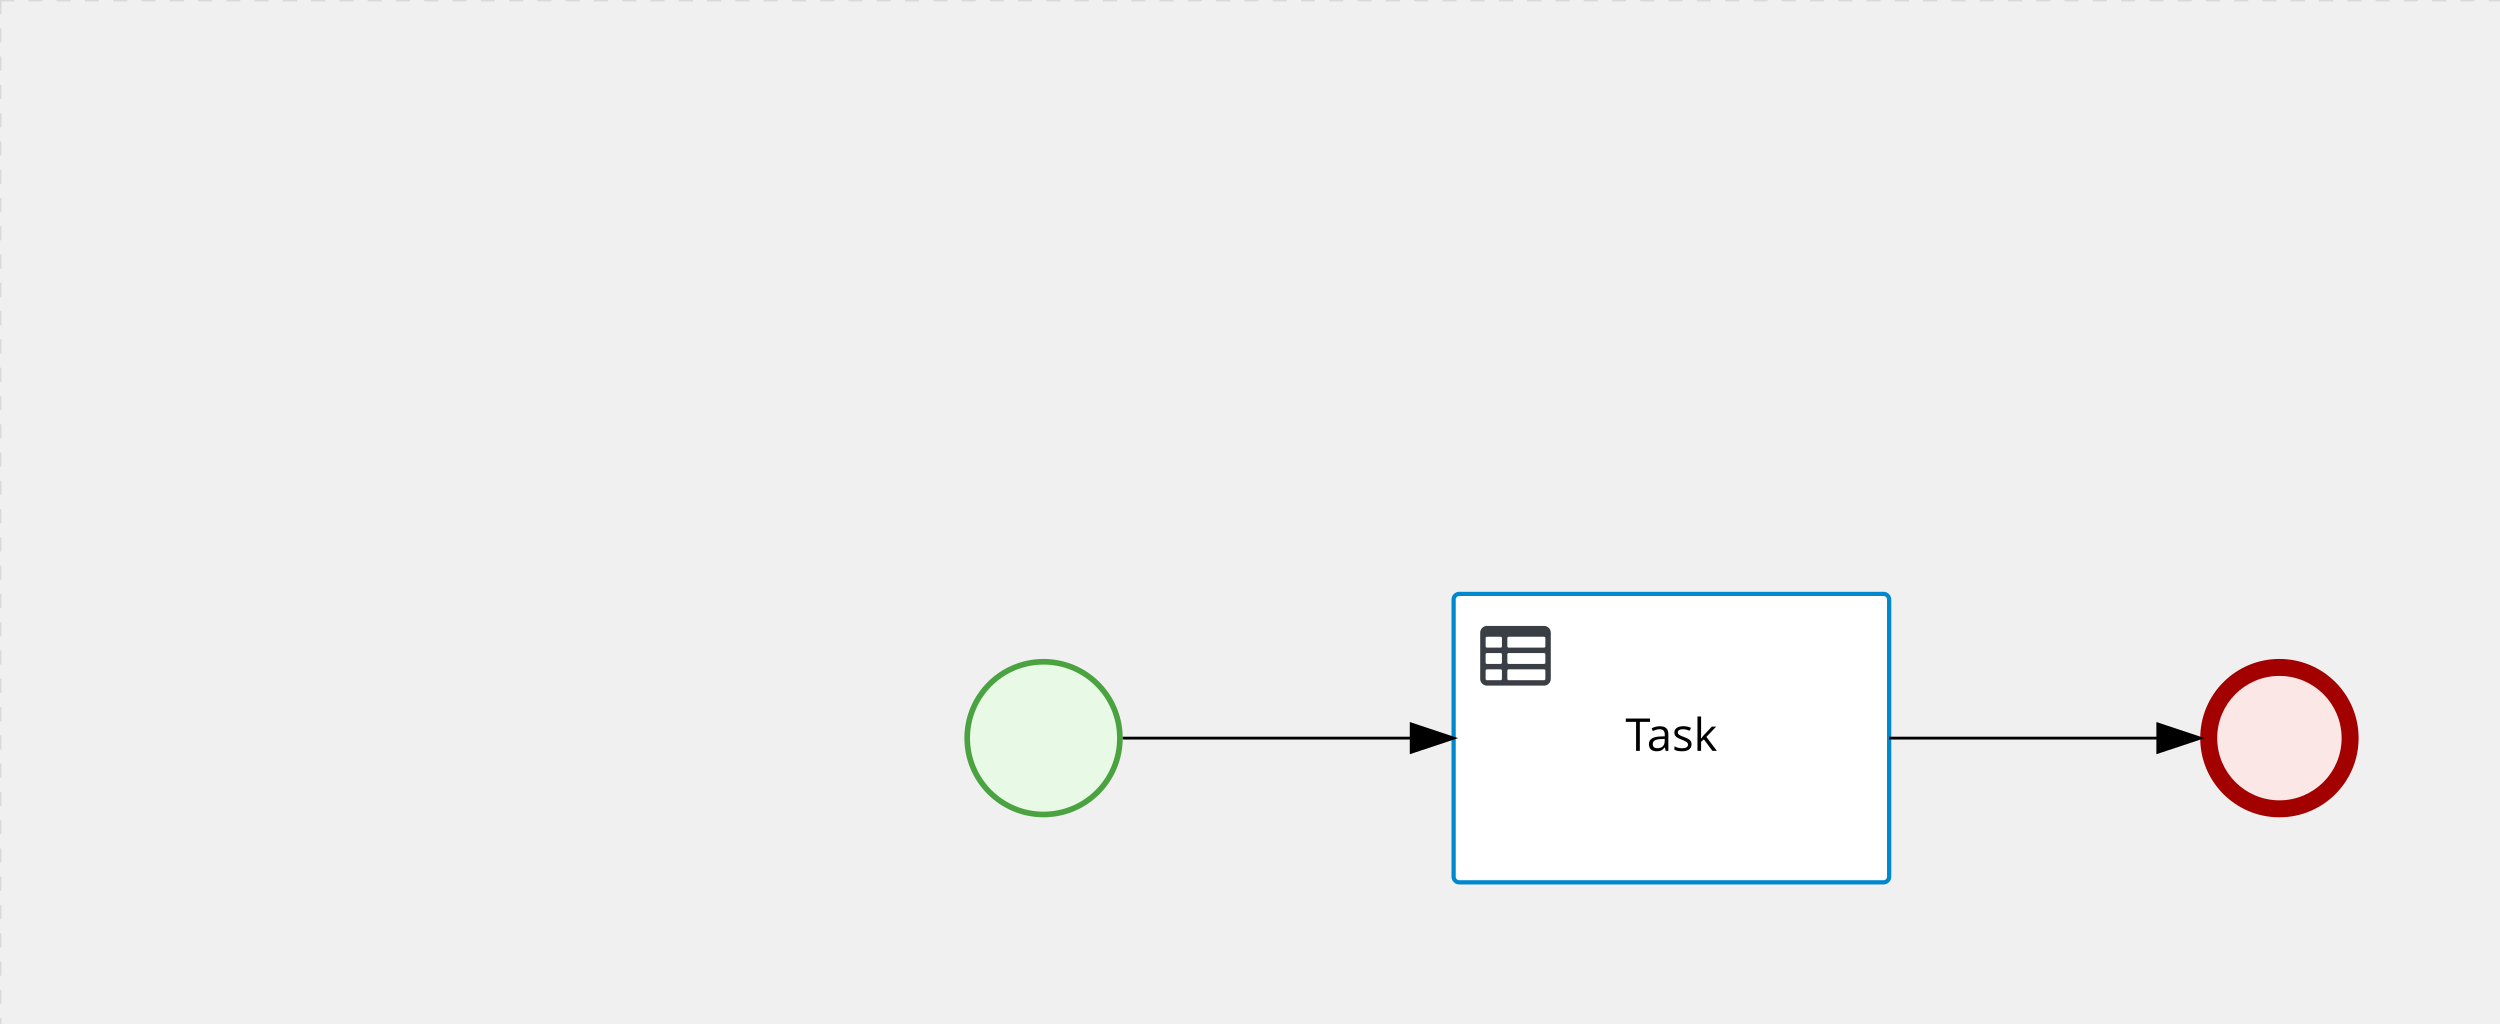
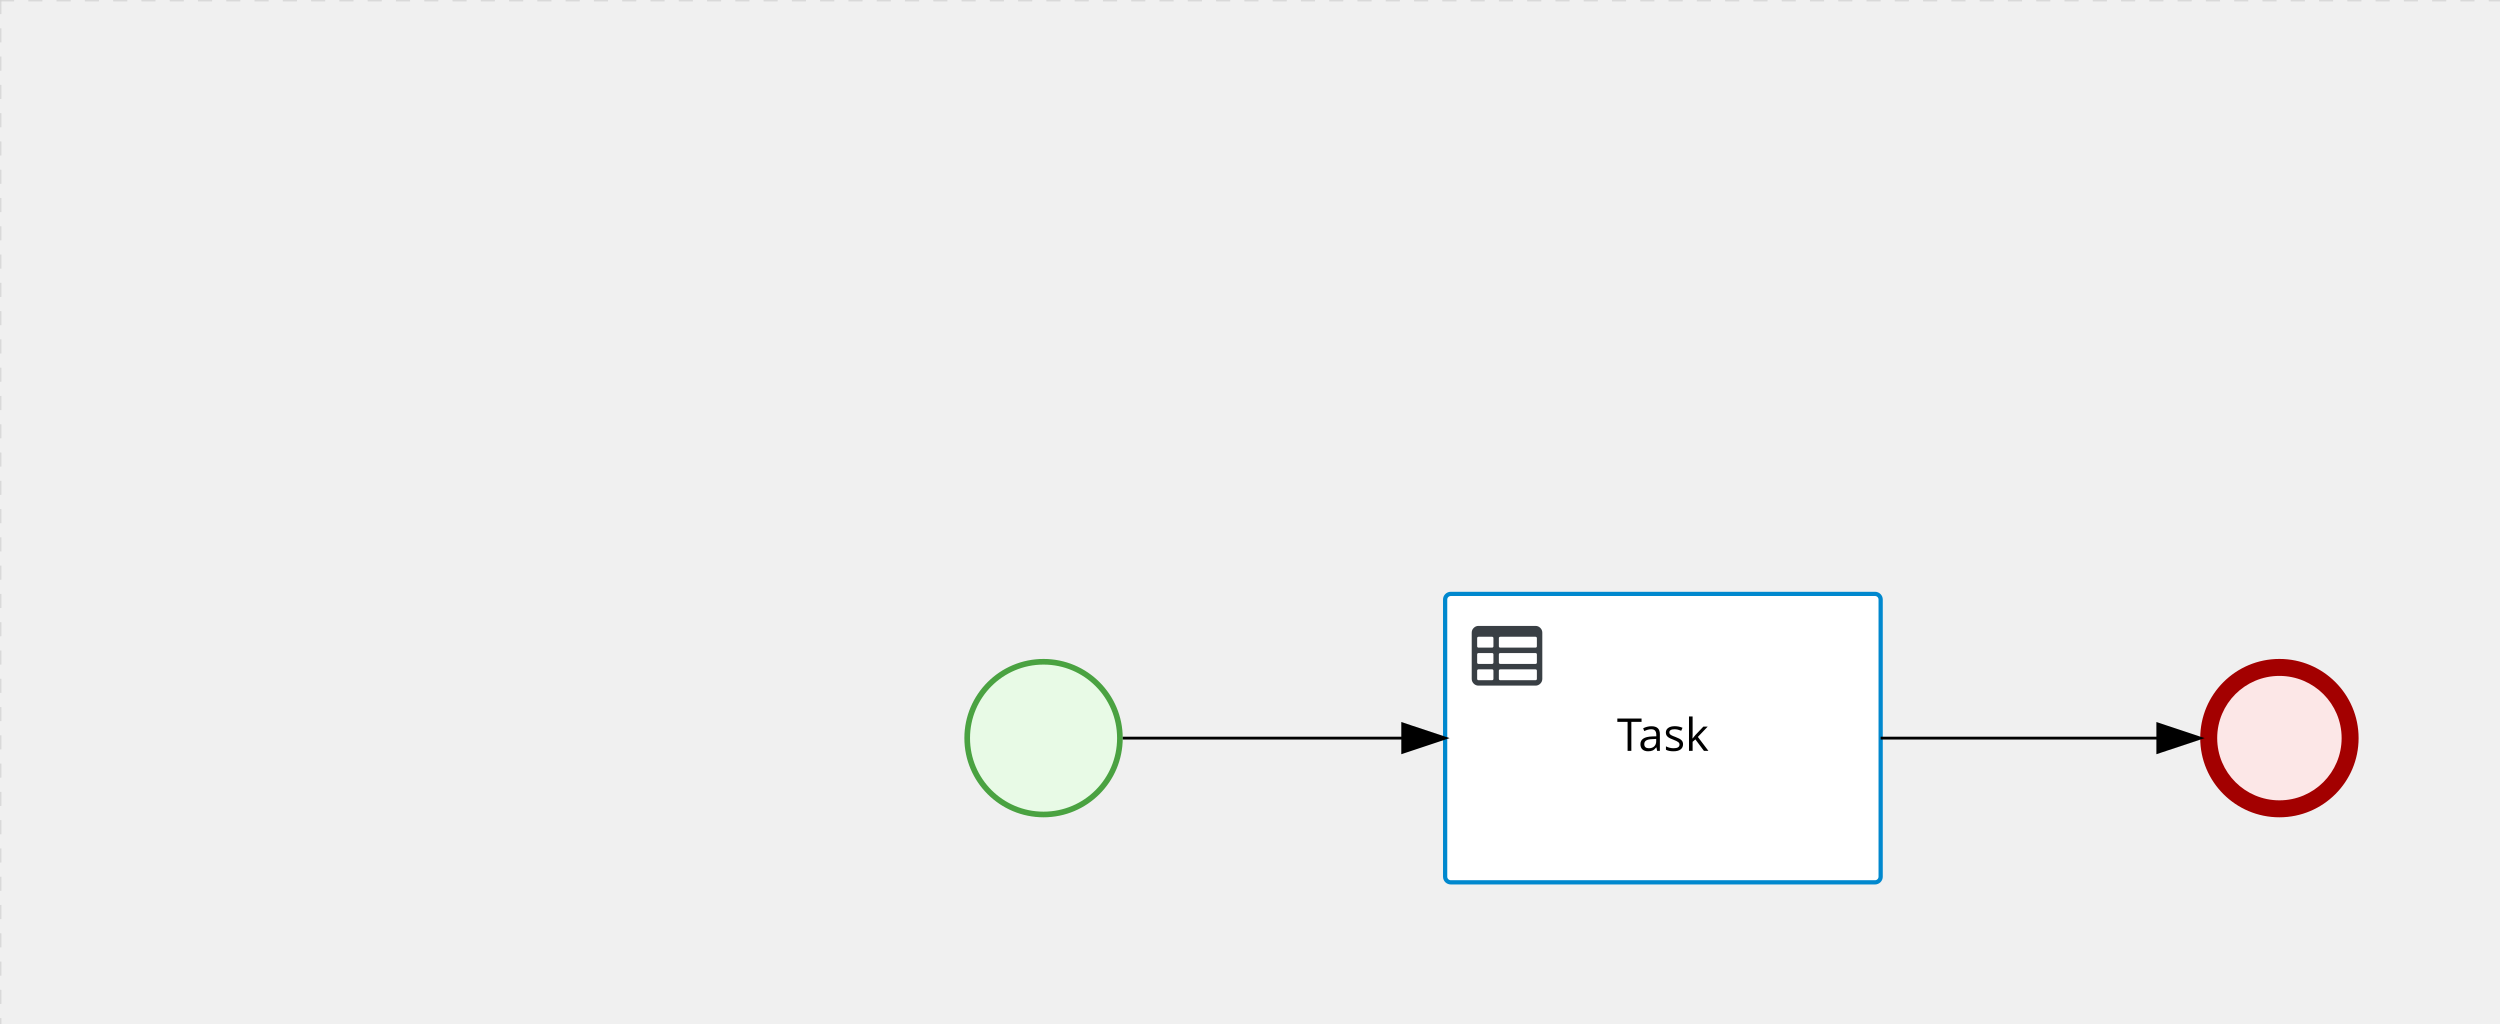
<svg xmlns="http://www.w3.org/2000/svg" version="1.1" width="884" height="362" viewBox="0 0 884 362">
  <defs />
  <g transform="matrix(1,0,0,1,0,0)">
    <g>
      <g>
        <g>
          <path fill="none" stroke="#d3d3d3" paint-order="fill stroke markers" d=" M 0 0 L 1200 0" stroke-miterlimit="10" stroke-opacity="0.8" stroke-dasharray="5" />
        </g>
        <g>
          <path fill="none" stroke="#d3d3d3" paint-order="fill stroke markers" d=" M 0 0 L 0 800" stroke-miterlimit="10" stroke-opacity="0.8" stroke-dasharray="5" />
        </g>
      </g>
-       <g id="_C6BDA0A5-B043-4E43-8D62-D322EE7B71FA" bpmn2nodeid="_C6BDA0A5-B043-4E43-8D62-D322EE7B71FA" transform="matrix(1,0,0,1,514,210)">
+       <g id="_1E465929-F1DF-42CB-B6D0-AB28EFB2EF3E" bpmn2nodeid="_1E465929-F1DF-42CB-B6D0-AB28EFB2EF3E" transform="matrix(1,0,0,1,778,233)">
+         <g>
+           <path fill="none" stroke="none" />
+         </g>
+         <g transform="matrix(0.125,0,0,0.125,0,0)">
+           <g transform="matrix(1,0,0,1,0,0)">
+             <path fill="#fce7e7" stroke="none" id="_1E465929-F1DF-42CB-B6D0-AB28EFB2EF3E?shapeType=BACKGROUND" paint-order="stroke fill markers" d=" M 0 0 M 444 224 C 444 263.9 434.2 300.8 414.4 334.5 C 394.7 368.2 368 394.9 334.4 414.5 C 300.8 434.1 263.9 444 224 444 C 184.1 444 147.2 434.2 113.5 414.4 C 79.8 394.7 53.1 368 33.5 334.4 C 13.9 300.8 4 263.9 4 224 C 4 184.1 13.8 147.2 33.6 113.5 C 53.4 79.8 80.1 53.1 113.6 33.5 C 147.1 13.9 184.1 4 224 4 C 263.9 4 300.8 13.8 334.5 33.6 C 368.2 53.4 394.9 80.1 414.5 113.6 C 434.1 147.1 444 184.1 444 224 Z" />
+           </g>
+           <g>
+             <g transform="matrix(1,0,0,1,0,0)">
+               <g transform="matrix(1,0,0,1,0,0)">
+                 <path fill="rgb(163,0,0)" stroke="none" id="_1E465929-F1DF-42CB-B6D0-AB28EFB2EF3E?shapeType=BORDER&amp;renderType=FILL" paint-order="stroke fill markers" d=" M 0 0 M 224 0 C 100.3 0 0 100.3 0 224 C 0 347.7 100.3 448 224 448 C 347.7 448 448 347.7 448 224 C 448 100.3 347.7 0 224 0 Z M 0 0 M 224 400 C 126.8 400 48 321.2 48 224 C 48 126.8 126.8 48 224 48 C 321.2 48 400 126.8 400 224 C 400 321.2 321.2 400 224 400 Z" />
+               </g>
+             </g>
+           </g>
+         </g>
+         <g transform="matrix(1,0,0,1,28,61)" />
+       </g>
+       <g transform="matrix(1,0,0,1,778,233)" />
+       <g id="_777E1DDA-5E9E-49FA-B76E-52A70A85C8F3" bpmn2nodeid="_777E1DDA-5E9E-49FA-B76E-52A70A85C8F3" transform="matrix(1,0,0,1,341,233)">
+         <g>
+           <path fill="none" stroke="none" />
+         </g>
+         <g transform="matrix(0.125,0,0,0.125,0,0)">
+           <g transform="matrix(1,0,0,1,0,0)">
+             <path fill="#e8fae6" stroke="none" id="_777E1DDA-5E9E-49FA-B76E-52A70A85C8F3?shapeType=BACKGROUND" paint-order="stroke fill markers" d=" M 0 0 M 444 224 C 444 263.9 434.2 300.8 414.4 334.5 C 394.7 368.2 368 394.9 334.4 414.5 C 300.8 434.1 263.9 444 224 444 C 184.1 444 147.2 434.2 113.5 414.4 C 79.8 394.7 53.1 368 33.5 334.4 C 13.9 300.8 4 263.9 4 224 C 4 184.1 13.8 147.2 33.6 113.5 C 53.4 79.8 80.1 53.1 113.6 33.5 C 147.1 13.9 184.1 4 224 4 C 263.9 4 300.8 13.8 334.5 33.6 C 368.2 53.4 394.9 80.1 414.5 113.6 C 434.1 147.1 444 184.1 444 224 Z" />
+           </g>
+           <g>
+             <g transform="matrix(1,0,0,1,0,0)">
+               <g transform="matrix(1,0,0,1,0,0)">
+                 <path fill="rgb(74,162,65)" stroke="none" id="_777E1DDA-5E9E-49FA-B76E-52A70A85C8F3?shapeType=BORDER&amp;renderType=FILL" paint-order="stroke fill markers" d=" M 0 0 M 224 0 C 100.3 0 0 100.3 0 224 C 0 347.7 100.3 448 224 448 C 347.7 448 448 347.7 448 224 C 448 100.3 347.7 0 224 0 Z M 0 0 M 224 432 C 109.1 432 16 338.9 16 224 C 16 109.1 109.1 16 224 16 C 338.9 16 432 109.1 432 224 C 432 338.9 338.9 432 224 432 Z" />
+               </g>
+             </g>
+           </g>
+         </g>
+         <g transform="matrix(1,0,0,1,28,61)" />
+       </g>
+       <g transform="matrix(1,0,0,1,341,233)" />
+       <g id="_C6BDA0A5-B043-4E43-8D62-D322EE7B71FA" bpmn2nodeid="_C6BDA0A5-B043-4E43-8D62-D322EE7B71FA" transform="matrix(1,0,0,1,511,210)">
        <g>
          <path fill="none" stroke="none" />
        </g>
        <g transform="matrix(1,0,0,1,0,0)">
          <path fill="#ffffff" stroke="none" id="_C6BDA0A5-B043-4E43-8D62-D322EE7B71FA?shapeType=BACKGROUND" paint-order="stroke fill markers" d=" M 2 0 L 152 0 L 152 0 A 2 2 0 0 1 154 2 L 154 100 L 154 100 A 2 2 0 0 1 152 102 L 2 102 L 2 102 A 2 2 0 0 1 0 100 L 0 2 L 0 2 A 2 2 0 0 1 2 0 Z" />
        </g>
        <g transform="matrix(1,0,0,1,0,0)">
          <path fill="none" stroke="rgb(0,136,206)" id="_C6BDA0A5-B043-4E43-8D62-D322EE7B71FA?shapeType=BORDER&amp;renderType=STROKE" paint-order="fill stroke markers" d=" M 2 0 L 152 0 L 152 0 A 2 2 0 0 1 154 2 L 154 100 L 154 100 A 2 2 0 0 1 152 102 L 2 102 L 2 102 A 2 2 0 0 1 0 100 L 0 2 L 0 2 A 2 2 0 0 1 2 0 Z" stroke-miterlimit="10" stroke-width="1.5" stroke-dasharray="" />
        </g>
        <g>
          <g transform="matrix(0.06,0,0,0.06,9.4,9.4)">
            <g transform="matrix(1,0,0,1,0,0)">
              <path fill="#393f44" stroke="none" id="_C6BDA0A5-B043-4E43-8D62-D322EE7B71FAundefined" paint-order="stroke fill markers" d=" M 0 0 M 128 344 L 128 296 C 128 293.7 127.2 291.8 125.8 290.2 C 124.4 288.6 122.4 288 120 288 L 40 288 C 37.7 288 35.8 288.8 34.2 290.2 C 32.6 291.6 32 293.7 32 296 L 32 344 C 32 346.3 32.8 348.2 34.2 349.8 C 35.6 351.4 37.6 352 40 352 L 120 352 C 122.3 352 124.2 351.2 125.8 349.8 C 127.4 348.4 128 346.3 128 344 Z M 0 0 M 128 248 L 128 200 C 128 197.7 127.2 195.8 125.8 194.2 C 124.4 192.6 122.4 192 120 192 L 40 192 C 37.7 192 35.8 192.8 34.2 194.2 C 32.6 195.6 32 197.7 32 200 L 32 248 C 32 250.3 32.8 252.2 34.2 253.8 C 35.6 255.4 37.6 256 40 256 L 120 256 C 122.3 256 124.2 255.2 125.8 253.8 C 127.4 252.4 128 250.3 128 248 Z M 0 0 M 376 352 C 378.3 352 380.2 351.2 381.8 349.8 C 383.4 348.4 384 346.4 384 344 L 384 296 C 384 293.7 383.2 291.8 381.8 290.2 C 380.4 288.6 378.4 288 376 288 L 168 288 C 165.7 288 163.8 288.8 162.2 290.2 C 160.6 291.6 160 293.6 160 296 L 160 344 C 160 346.3 160.8 348.2 162.2 349.8 C 163.6 351.4 165.6 352 168 352 L 376 352 Z M 0 0 M 128 152 L 128 104 C 128 101.7 127.2 99.8 125.8 98.2 C 124.4 96.6 122.3 96 120 96 L 40 96 C 37.7 96 35.8 96.8 34.2 98.2 C 32.6 99.6 32 101.7 32 104 L 32 152 C 32 154.3 32.8 156.2 34.2 157.8 C 35.6 159.4 37.6 160 40 160 L 120 160 C 122.3 160 124.2 159.2 125.8 157.8 C 127.4 156.4 128 154.3 128 152 Z M 0 0 M 376 256 C 378.3 256 380.2 255.2 381.8 253.8 C 383.4 252.4 384 250.4 384 248 L 384 200 C 384 197.7 383.2 195.8 381.8 194.2 C 380.4 192.6 378.4 192 376 192 L 168 192 C 165.7 192 163.8 192.8 162.2 194.2 C 160.6 195.6 160 197.6 160 200 L 160 248 C 160 250.3 160.8 252.2 162.2 253.8 C 163.6 255.4 165.6 256 168 256 L 376 256 Z M 0 0 M 376 160 C 378.3 160 380.2 159.2 381.8 157.8 C 383.4 156.4 384 154.4 384 152 L 384 104 C 384 101.7 383.2 99.8 381.8 98.2 C 380.4 96.6 378.3 96 376 96 L 168 96 C 165.7 96 163.8 96.8 162.2 98.2 C 160.6 99.6 160 101.6 160 104 L 160 152 C 160 154.3 160.8 156.2 162.2 157.8 C 163.6 159.4 165.6 160 168 160 L 376 160 Z M 0 0 M 416 72 L 416 344 C 416 355 412.1 364.4 404.2 372.2 C 396.3 380 387 384 376 384 L 40 384 C 29 384 19.6 380.1 11.8 372.2 C 4 364.3 0 355 0 344 L 0 72 C 0 61 3.9 51.6 11.8 43.8 C 19.7 36 29 32 40 32 L 376 32 C 387 32 396.4 35.9 404.2 43.8 C 412 51.7 416 61 416 72 Z" />
            </g>
          </g>
        </g>
        <g transform="matrix(1,0,0,1,60.75,43.5)">
          <text fill="#000000" stroke="none" font-family="Open Sans" font-size="12pt" font-style="normal" font-weight="normal" text-decoration="normal" x="16.25" y="12" text-anchor="middle" dominant-baseline="alphabetic">Task</text>
        </g>
      </g>
-       <g id="_1E465929-F1DF-42CB-B6D0-AB28EFB2EF3E" bpmn2nodeid="_1E465929-F1DF-42CB-B6D0-AB28EFB2EF3E" transform="matrix(1,0,0,1,778,233)">
-         <g>
-           <path fill="none" stroke="none" />
-         </g>
-         <g transform="matrix(0.125,0,0,0.125,0,0)">
-           <g transform="matrix(1,0,0,1,0,0)">
-             <path fill="#fce7e7" stroke="none" id="_1E465929-F1DF-42CB-B6D0-AB28EFB2EF3E?shapeType=BACKGROUND" paint-order="stroke fill markers" d=" M 0 0 M 444 224 C 444 263.9 434.2 300.8 414.4 334.5 C 394.7 368.2 368 394.9 334.4 414.5 C 300.8 434.1 263.9 444 224 444 C 184.1 444 147.2 434.2 113.5 414.4 C 79.8 394.7 53.1 368 33.5 334.4 C 13.9 300.8 4 263.9 4 224 C 4 184.1 13.8 147.2 33.6 113.5 C 53.4 79.8 80.1 53.1 113.6 33.5 C 147.1 13.9 184.1 4 224 4 C 263.9 4 300.8 13.8 334.5 33.6 C 368.2 53.4 394.9 80.1 414.5 113.6 C 434.1 147.1 444 184.1 444 224 Z" />
-           </g>
-           <g>
-             <g transform="matrix(1,0,0,1,0,0)">
-               <g transform="matrix(1,0,0,1,0,0)">
-                 <path fill="rgb(163,0,0)" stroke="none" id="_1E465929-F1DF-42CB-B6D0-AB28EFB2EF3E?shapeType=BORDER&amp;renderType=FILL" paint-order="stroke fill markers" d=" M 0 0 M 224 0 C 100.3 0 0 100.3 0 224 C 0 347.7 100.3 448 224 448 C 347.7 448 448 347.7 448 224 C 448 100.3 347.7 0 224 0 Z M 0 0 M 224 400 C 126.8 400 48 321.2 48 224 C 48 126.8 126.8 48 224 48 C 321.2 48 400 126.8 400 224 C 400 321.2 321.2 400 224 400 Z" />
-               </g>
-             </g>
-           </g>
-         </g>
-         <g transform="matrix(1,0,0,1,28,61)" />
-       </g>
-       <g id="_D8A0198E-AB13-474F-AC5C-E8EA982B5056" bpmn2nodeid="_D8A0198E-AB13-474F-AC5C-E8EA982B5056">
-         <g>
-           <path fill="none" stroke="#000000" paint-order="fill stroke markers" d=" M 668 261 L 763 261" stroke-miterlimit="10" stroke-dasharray="" />
-         </g>
-         <g transform="matrix(1,0,0,1,668,261)" />
-         <g transform="matrix(6.123233995736766e-17,1,-1,6.123233995736766e-17,778,256)">
-           <path fill="#000000" stroke="#000000" paint-order="fill stroke markers" d=" M 10 15 L 0 15 L 5 0 Z" stroke-miterlimit="10" stroke-dasharray="" />
-         </g>
-         <g transform="matrix(1,0,0,1,668,251)" />
-       </g>
-       <g transform="matrix(1,0,0,1,778,233)" />
-       <g id="_777E1DDA-5E9E-49FA-B76E-52A70A85C8F3" bpmn2nodeid="_777E1DDA-5E9E-49FA-B76E-52A70A85C8F3" transform="matrix(1,0,0,1,341,233)">
-         <g>
-           <path fill="none" stroke="none" />
-         </g>
-         <g transform="matrix(0.125,0,0,0.125,0,0)">
-           <g transform="matrix(1,0,0,1,0,0)">
-             <path fill="#e8fae6" stroke="none" id="_777E1DDA-5E9E-49FA-B76E-52A70A85C8F3?shapeType=BACKGROUND" paint-order="stroke fill markers" d=" M 0 0 M 444 224 C 444 263.9 434.2 300.8 414.4 334.5 C 394.7 368.2 368 394.9 334.4 414.5 C 300.8 434.1 263.9 444 224 444 C 184.1 444 147.2 434.2 113.5 414.4 C 79.8 394.7 53.1 368 33.5 334.4 C 13.9 300.8 4 263.9 4 224 C 4 184.1 13.8 147.2 33.6 113.5 C 53.4 79.8 80.1 53.1 113.6 33.5 C 147.1 13.9 184.1 4 224 4 C 263.9 4 300.8 13.8 334.5 33.6 C 368.2 53.4 394.9 80.1 414.5 113.6 C 434.1 147.1 444 184.1 444 224 Z" />
-           </g>
-           <g>
-             <g transform="matrix(1,0,0,1,0,0)">
-               <g transform="matrix(1,0,0,1,0,0)">
-                 <path fill="rgb(74,162,65)" stroke="none" id="_777E1DDA-5E9E-49FA-B76E-52A70A85C8F3?shapeType=BORDER&amp;renderType=FILL" paint-order="stroke fill markers" d=" M 0 0 M 224 0 C 100.3 0 0 100.3 0 224 C 0 347.7 100.3 448 224 448 C 347.7 448 448 347.7 448 224 C 448 100.3 347.7 0 224 0 Z M 0 0 M 224 432 C 109.1 432 16 338.9 16 224 C 16 109.1 109.1 16 224 16 C 338.9 16 432 109.1 432 224 C 432 338.9 338.9 432 224 432 Z" />
-               </g>
-             </g>
-           </g>
-         </g>
-         <g transform="matrix(1,0,0,1,28,61)" />
-       </g>
      <g id="_33483ADA-DDE3-4E5E-9EAC-427A795D5C77" bpmn2nodeid="_33483ADA-DDE3-4E5E-9EAC-427A795D5C77">
        <g>
-           <path fill="none" stroke="rgb(0,0,0)" paint-order="fill stroke markers" d=" M 397 261 L 499 261" stroke-miterlimit="10" stroke-dasharray="" />
+           <path fill="none" stroke="rgb(0,0,0)" paint-order="fill stroke markers" d=" M 397 261 L 496 261" stroke-miterlimit="10" stroke-dasharray="" />
        </g>
        <g transform="matrix(1,0,0,1,397,261)" />
-         <g transform="matrix(6.123233995736766e-17,1,-1,6.123233995736766e-17,514,256)">
+         <g transform="matrix(6.123233995736766e-17,1,-1,6.123233995736766e-17,511,256)">
          <path fill="rgb(0,0,0)" stroke="rgb(0,0,0)" paint-order="fill stroke markers" d=" M 10 15 L 0 15 L 5 0 Z" stroke-miterlimit="10" stroke-dasharray="" />
        </g>
        <g transform="matrix(1,0,0,1,397,251)" />
      </g>
-       <g transform="matrix(1,0,0,1,341,233)" />
-       <g transform="matrix(1,0,0,1,514,210)" />
+       <g id="_D8A0198E-AB13-474F-AC5C-E8EA982B5056" bpmn2nodeid="_D8A0198E-AB13-474F-AC5C-E8EA982B5056">
+         <g>
+           <path fill="none" stroke="#000000" paint-order="fill stroke markers" d=" M 665 261 L 763 261" stroke-miterlimit="10" stroke-dasharray="" />
+         </g>
+         <g transform="matrix(1,0,0,1,665,261)" />
+         <g transform="matrix(6.123233995736766e-17,1,-1,6.123233995736766e-17,778,256)">
+           <path fill="#000000" stroke="#000000" paint-order="fill stroke markers" d=" M 10 15 L 0 15 L 5 0 Z" stroke-miterlimit="10" stroke-dasharray="" />
+         </g>
+         <g transform="matrix(1,0,0,1,665,251)" />
+       </g>
+       <g transform="matrix(1,0,0,1,511,210)" />
    </g>
  </g>
</svg>
